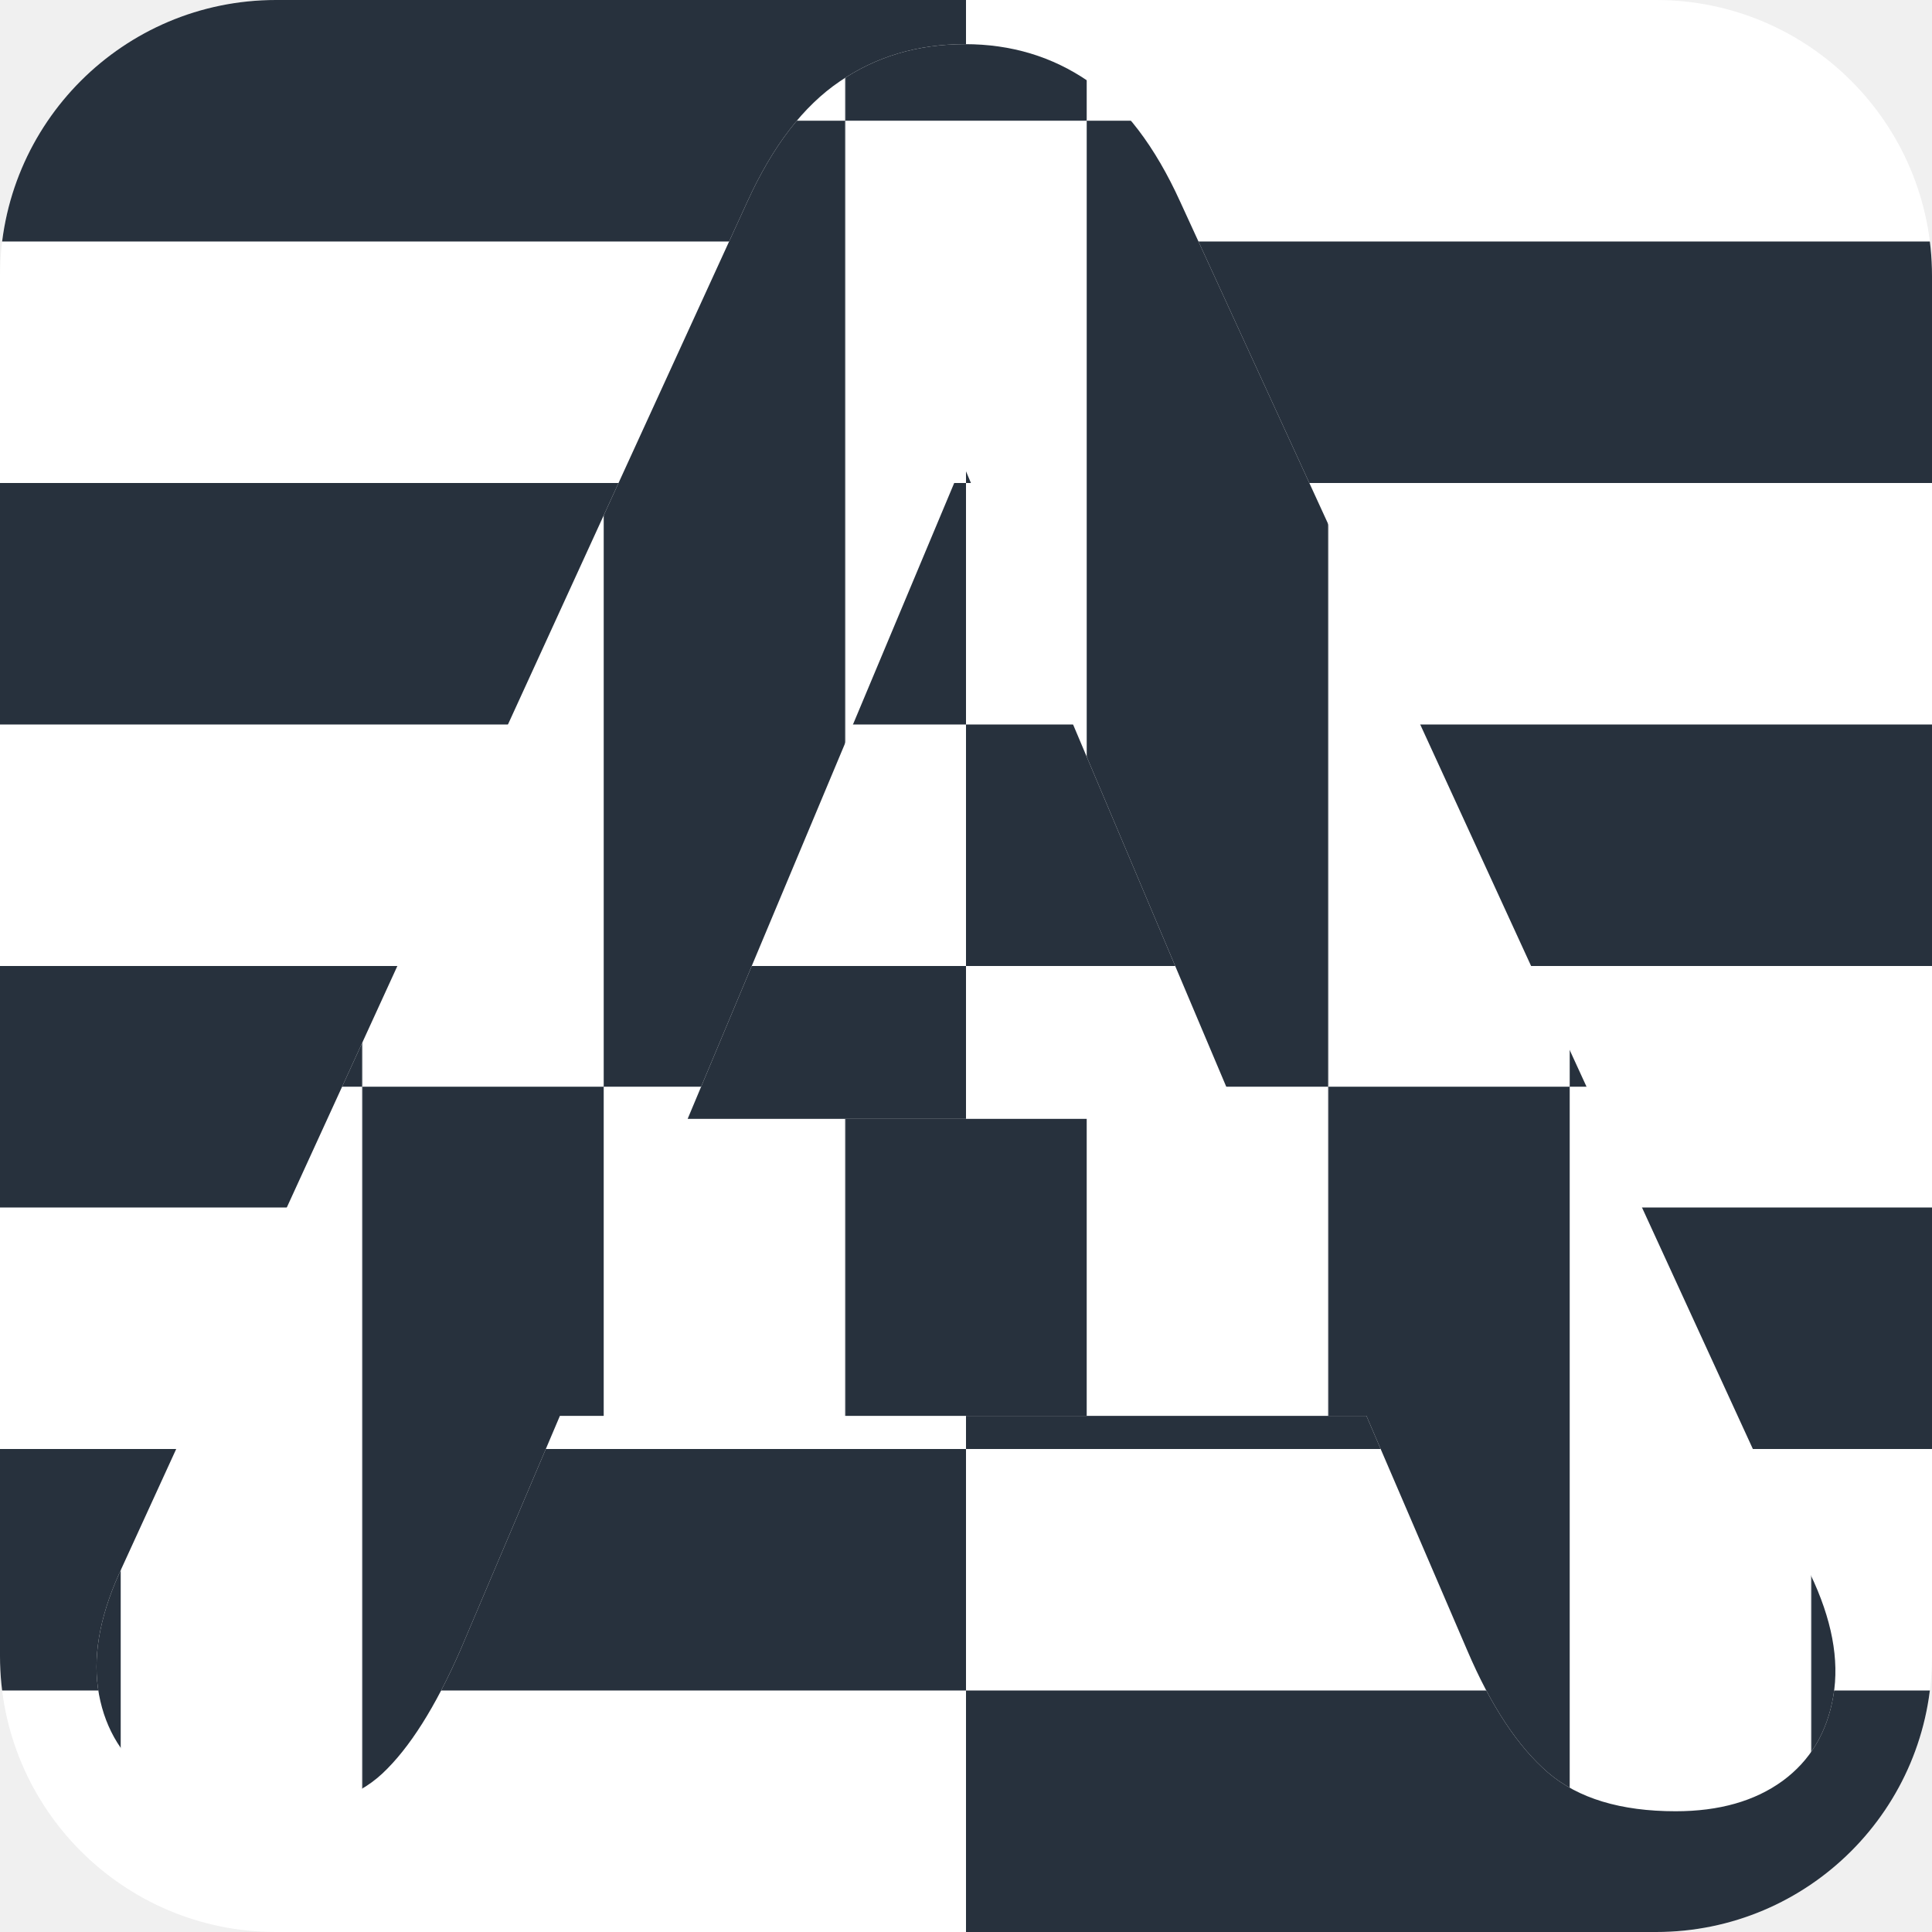
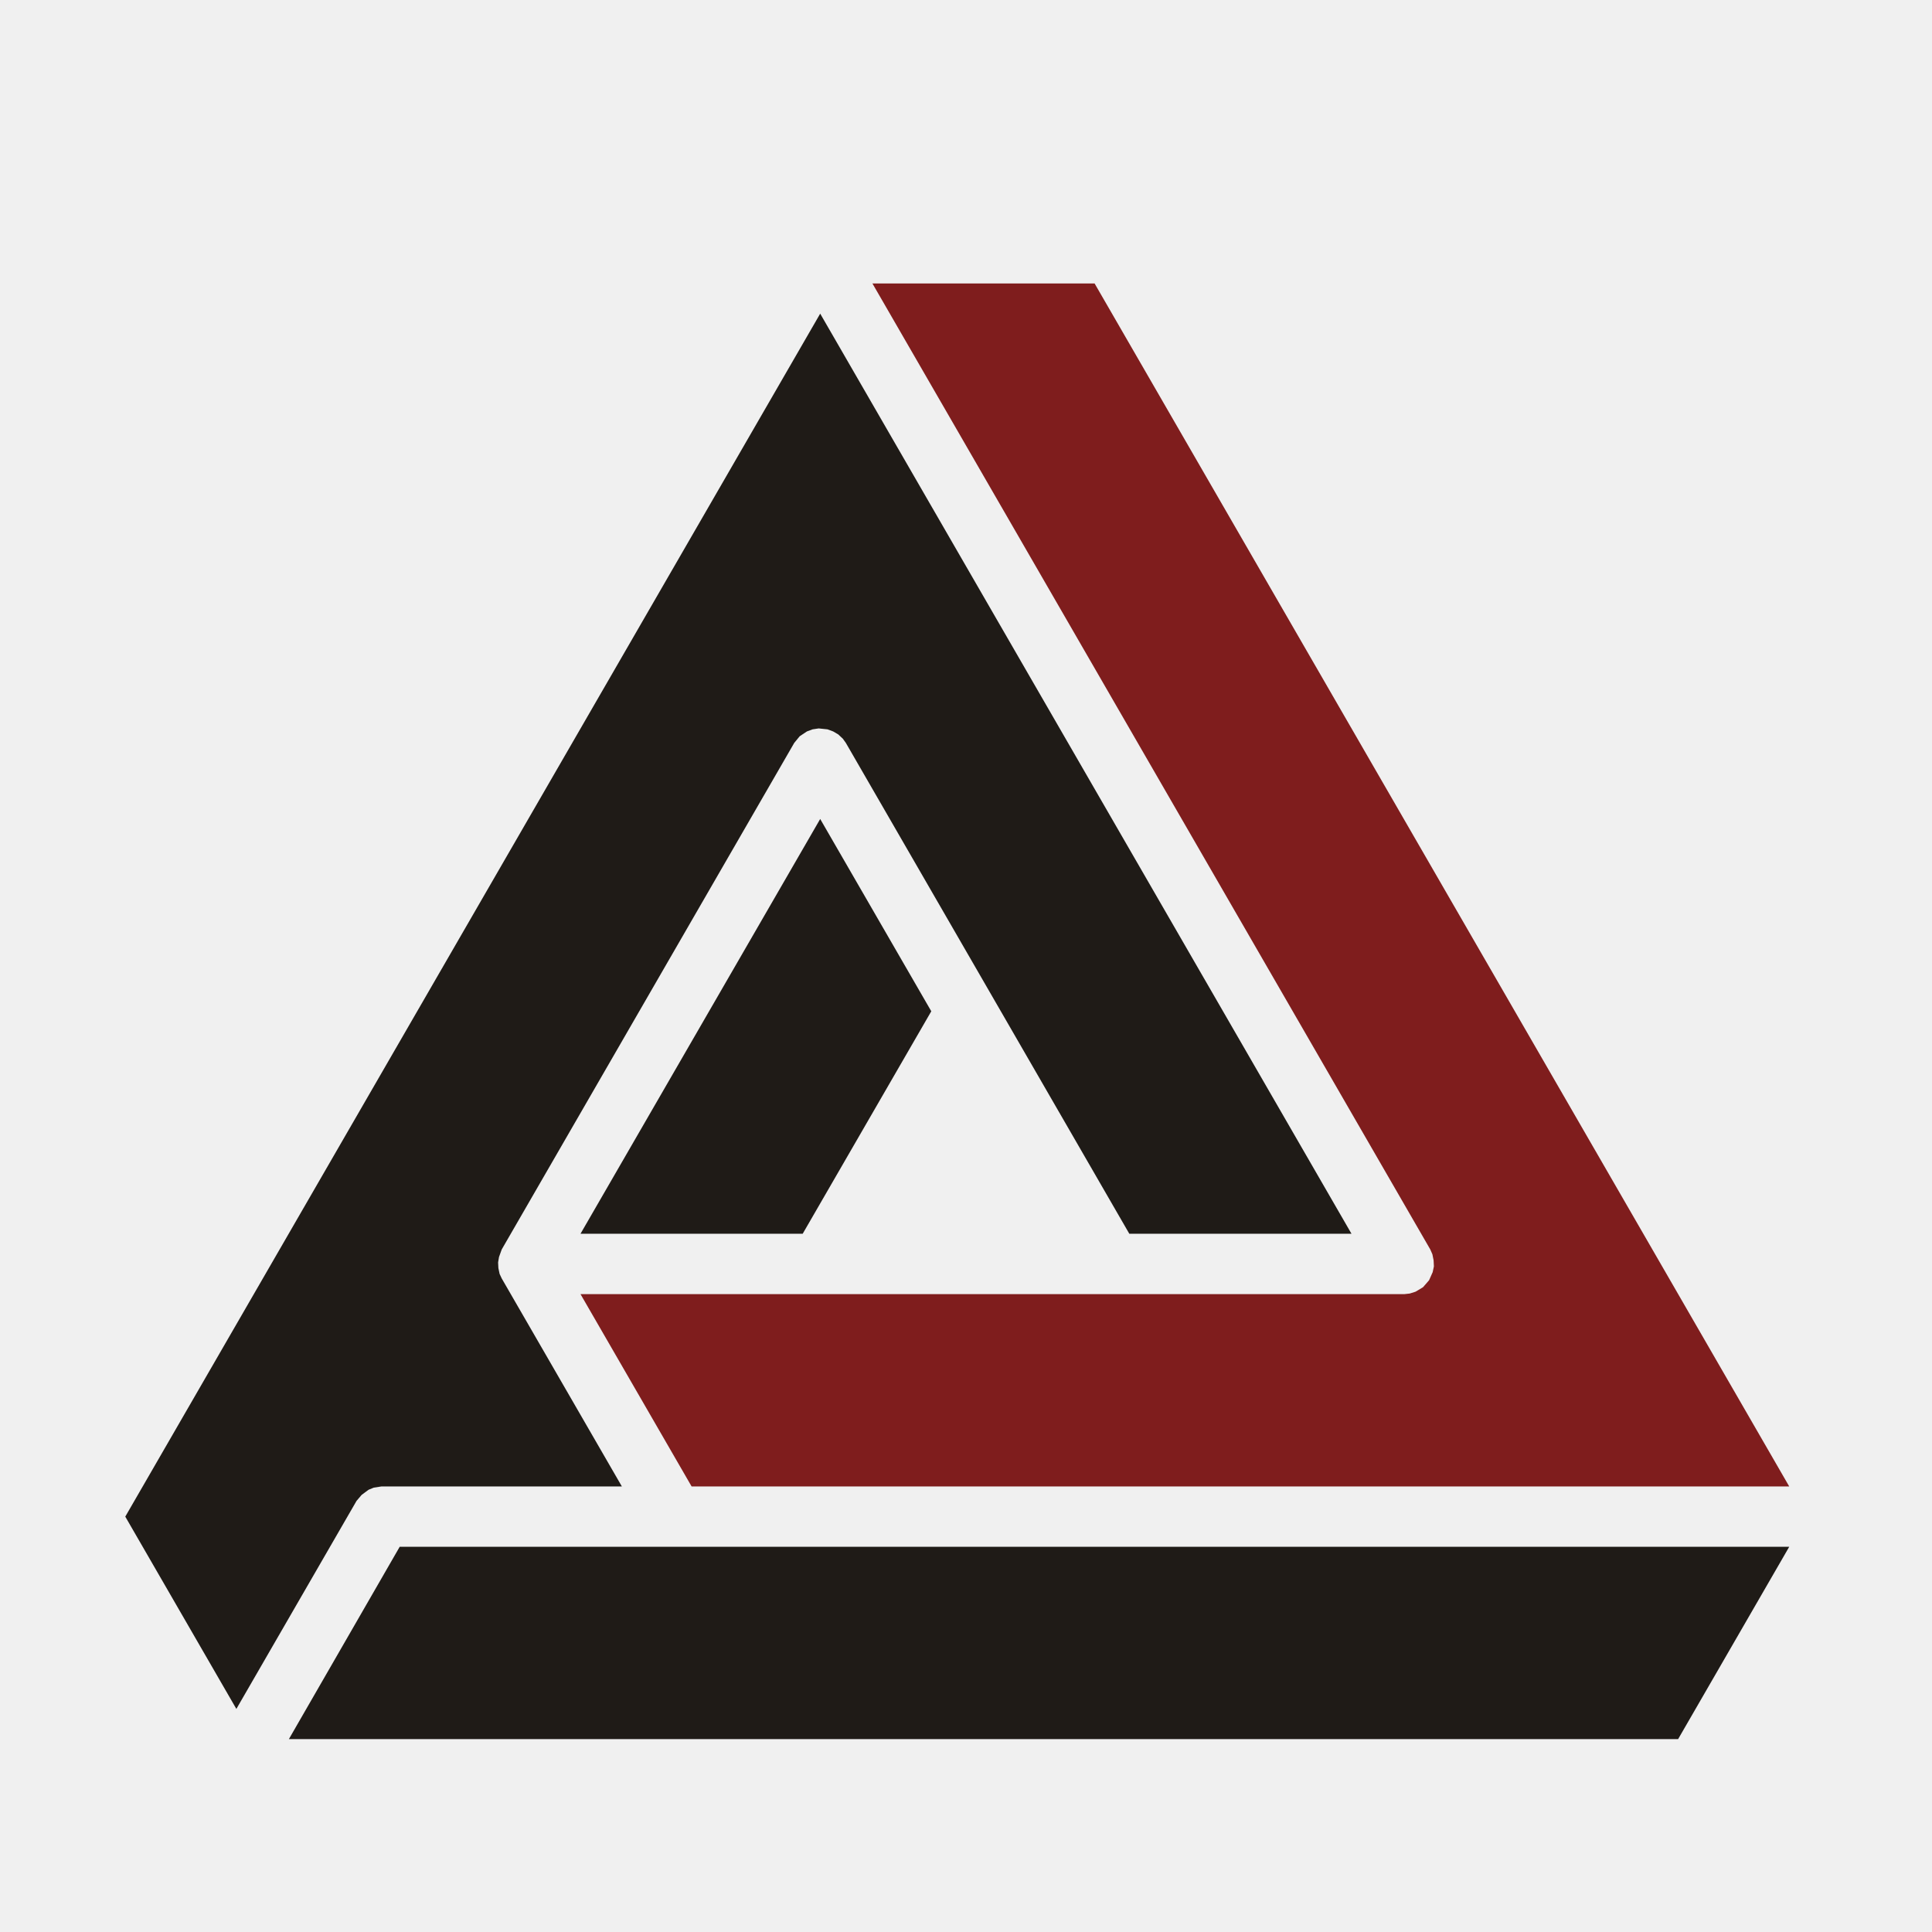
- <svg xmlns="http://www.w3.org/2000/svg" viewBox="0 0 56 56">
+ <svg xmlns="http://www.w3.org/2000/svg" viewBox="0 0 64 64">
  <style>
-     .logo-ground { fill: #ffffff; }
-     .logo-brick { fill: #27313d; }
+     .mark-ink { fill: #1f1b17; }
+     .mark-face { fill: #7f1d1d; }
    @media (prefers-color-scheme: dark) {
-       .logo-ground { fill: #080808; }
-       .logo-brick { fill: #b2b2b1; }
+       .mark-ink { fill: #ece6da; }
+       .mark-face { fill: #d8706a; }
    }
  </style>
-   <defs>
-     <pattern id="logo-bricks" width="56" height="14" patternUnits="userSpaceOnUse">
-       <rect class="logo-brick" width="28" height="7" />
-       <rect class="logo-brick" x="28" y="7" width="28" height="7" />
-     </pattern>
-     <pattern id="logo-bricks-turned" width="14" height="56" patternUnits="userSpaceOnUse" patternTransform="translate(3.5 3.5)">
-       <rect class="logo-brick" width="7" height="28" />
-       <rect class="logo-brick" x="7" y="28" width="7" height="28" />
-     </pattern>
-     <clipPath id="logo-frame">
-       <rect width="56" height="56" rx="8" />
-     </clipPath>
-     <clipPath id="logo-letter">
-       <path d="M7.63 52.5Q5.66 52.5 4.41 51.59Q3.16 50.67 2.87 49.12Q2.58 47.56 3.45 45.62L21.66 5.85Q22.76 3.43 24.34 2.36Q25.91 1.28 27.97 1.28Q29.98 1.28 31.55 2.36Q33.11 3.43 34.21 5.85L52.47 45.62Q53.41 47.58 53.14 49.16Q52.87 50.74 51.67 51.62Q50.46 52.5 48.57 52.5Q46.18 52.5 44.87 51.38Q43.56 50.25 42.53 47.84L38.3 38L42.71 41.04H13.12L17.52 38L13.34 47.84Q12.26 50.3 11.09 51.4Q9.92 52.5 7.63 52.5ZM27.83 13.59 18.75 35.25 16.81 32.43H39.01L37.13 35.25L27.97 13.59Z" />
-     </clipPath>
-   </defs>
-   <g clip-path="url(#logo-frame)">
-     <rect class="logo-ground" width="56" height="56" />
-     <rect width="56" height="56" fill="url(#logo-bricks)" />
-     <g clip-path="url(#logo-letter)">
-       <rect class="logo-ground" width="56" height="56" />
-       <rect width="56" height="56" fill="url(#logo-bricks-turned)" />
-     </g>
-   </g>
+   <path class="mark-ink" d="M7.83 56.61L11.81 49.72L11.98 49.52L12.21 49.35L12.38 49.28L12.64 49.24L20.6 49.24L16.62 42.35L16.55 42.2L16.51 42.01L16.5 41.82L16.53 41.64L16.62 41.39L26.31 24.61L26.49 24.39L26.73 24.23L26.92 24.16L27.12 24.13L27.41 24.16L27.6 24.23L27.77 24.33L27.92 24.47L28.02 24.61L37.41 40.87L44.77 40.87L27.17 10.39L4.15 50.24ZM55.59 57.61L59.27 51.24L13.24 51.24L9.57 57.61ZM26.59 40.87L30.85 33.5L27.17 27.13L19.23 40.87Z" />
+   <path class="mark-face" d="M22.91 49.24L59.27 49.24L36.26 9.39L28.9 9.39L47.38 41.39L47.45 41.55L47.49 41.75L47.5 41.95L47.46 42.14L47.34 42.41L47.14 42.64L46.89 42.79L46.7 42.85L46.52 42.87L19.23 42.87Z" />
</svg>
